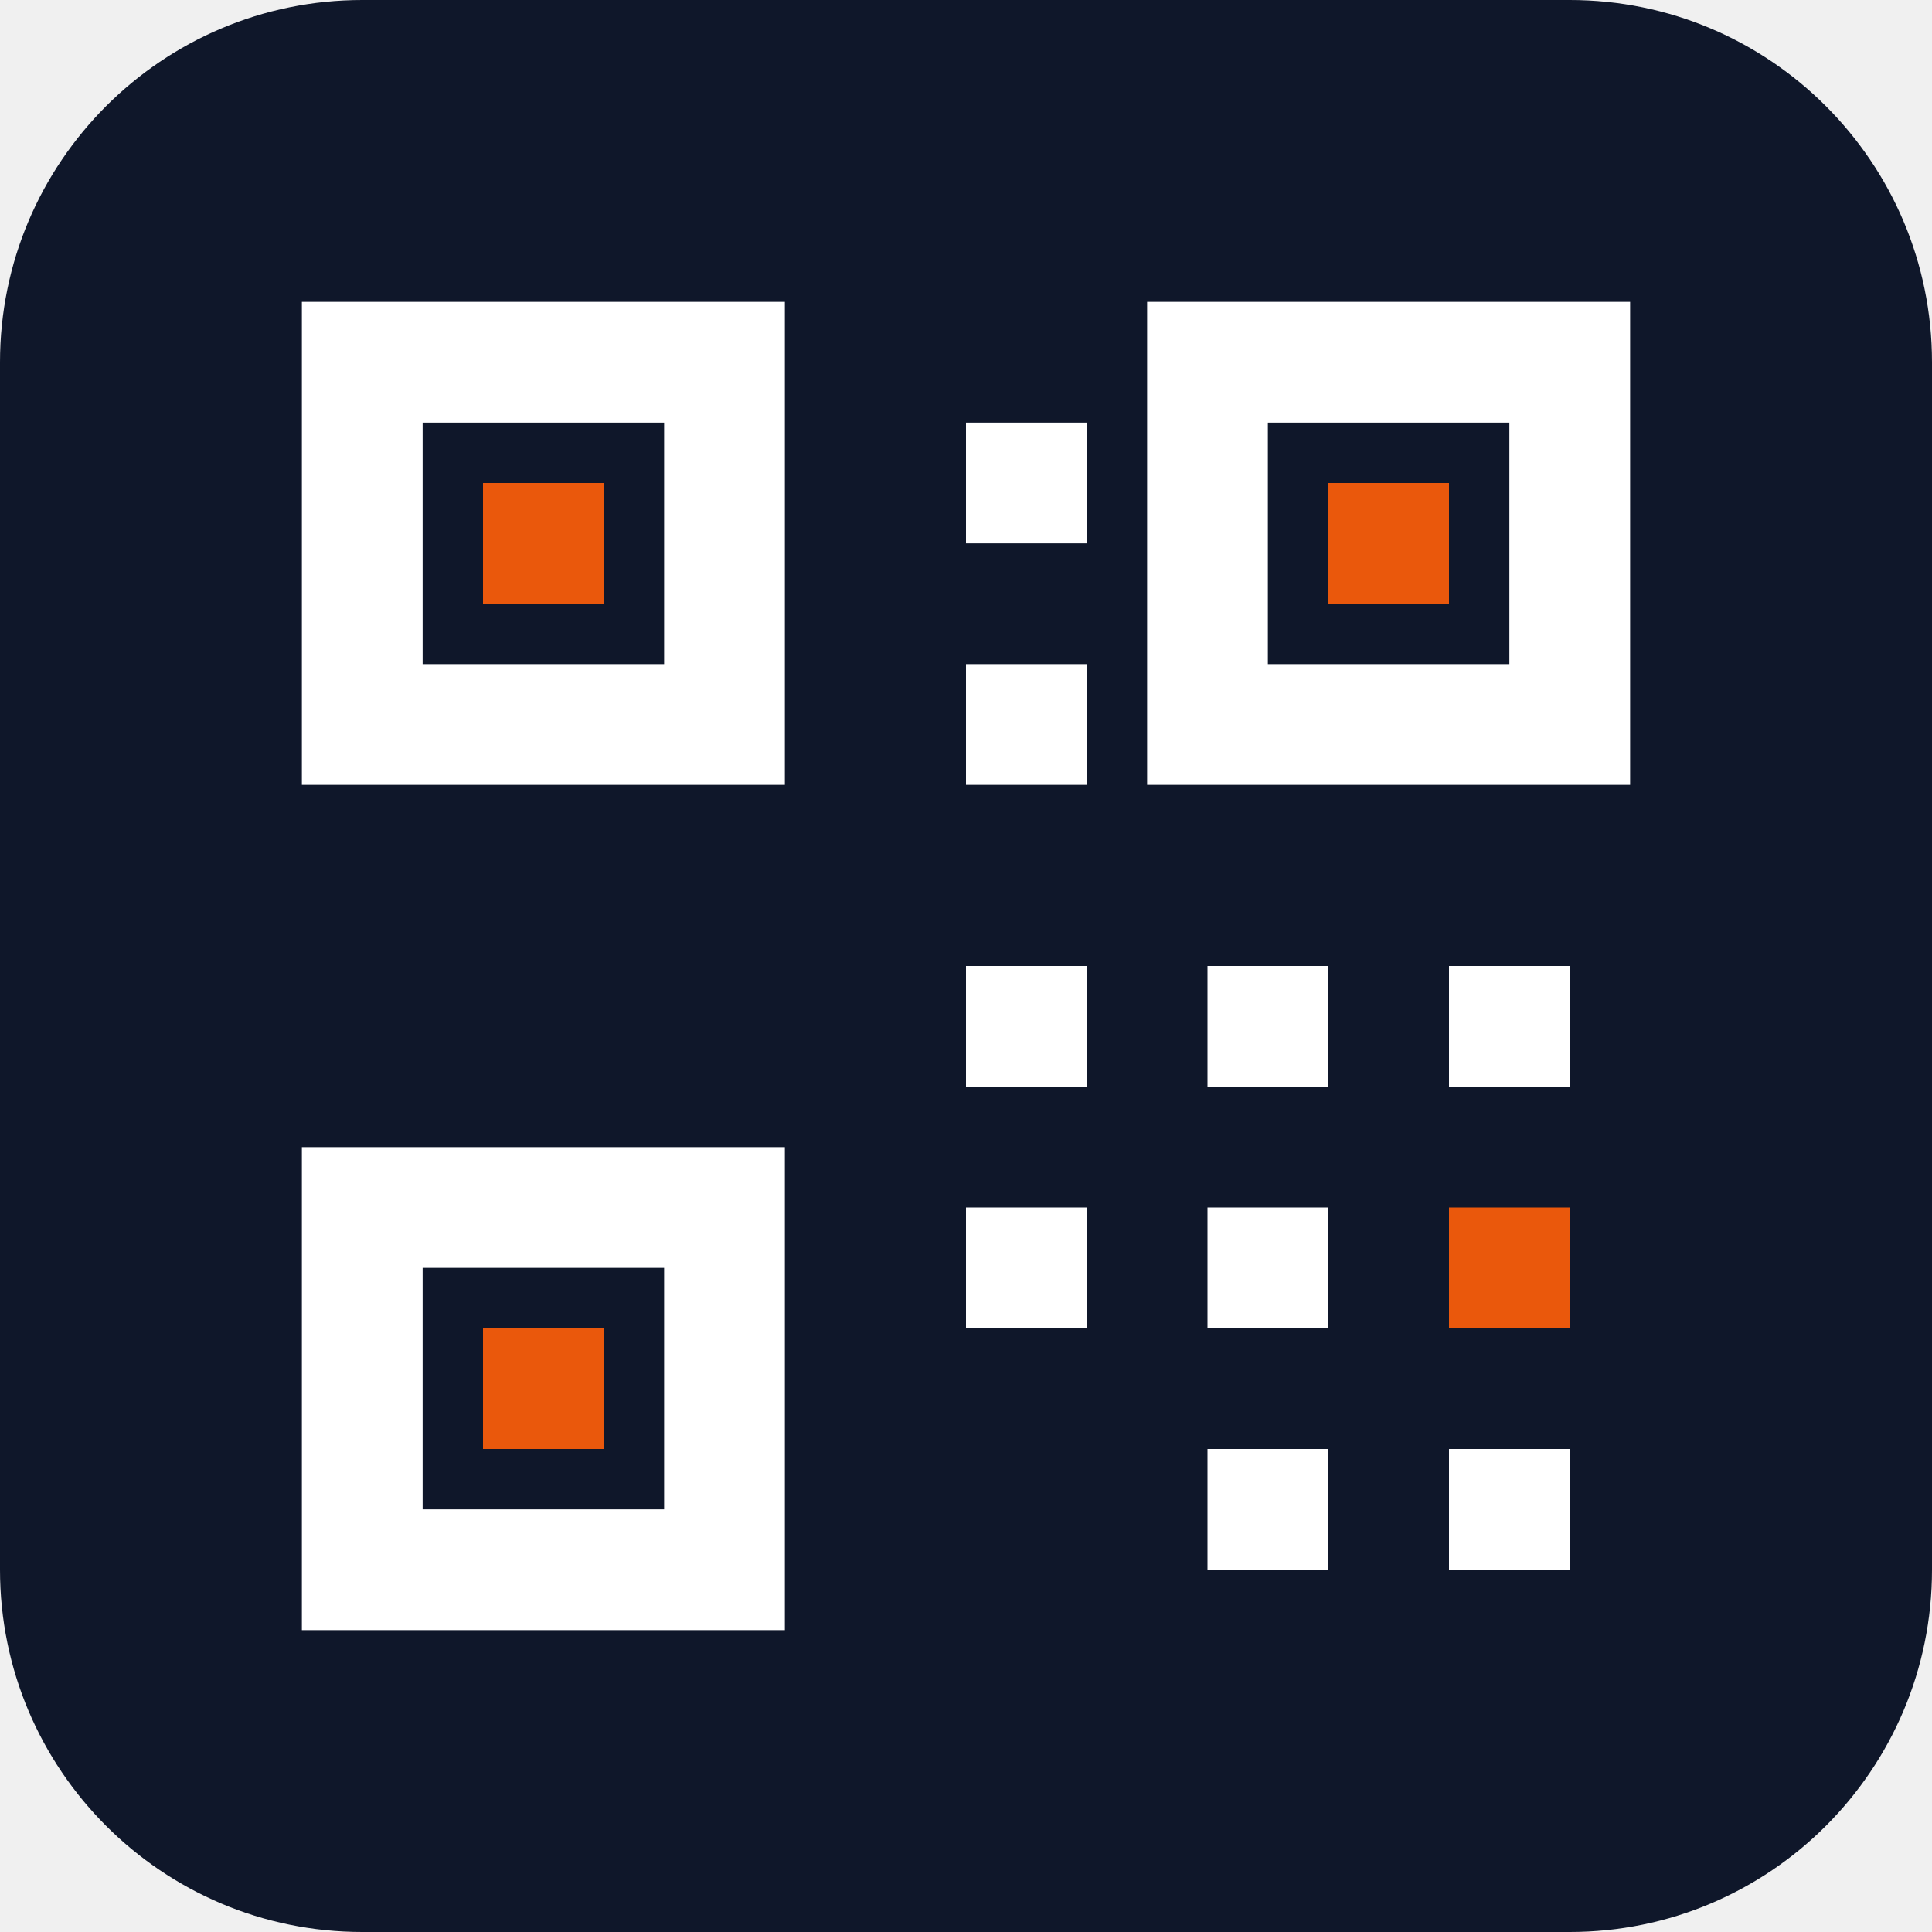
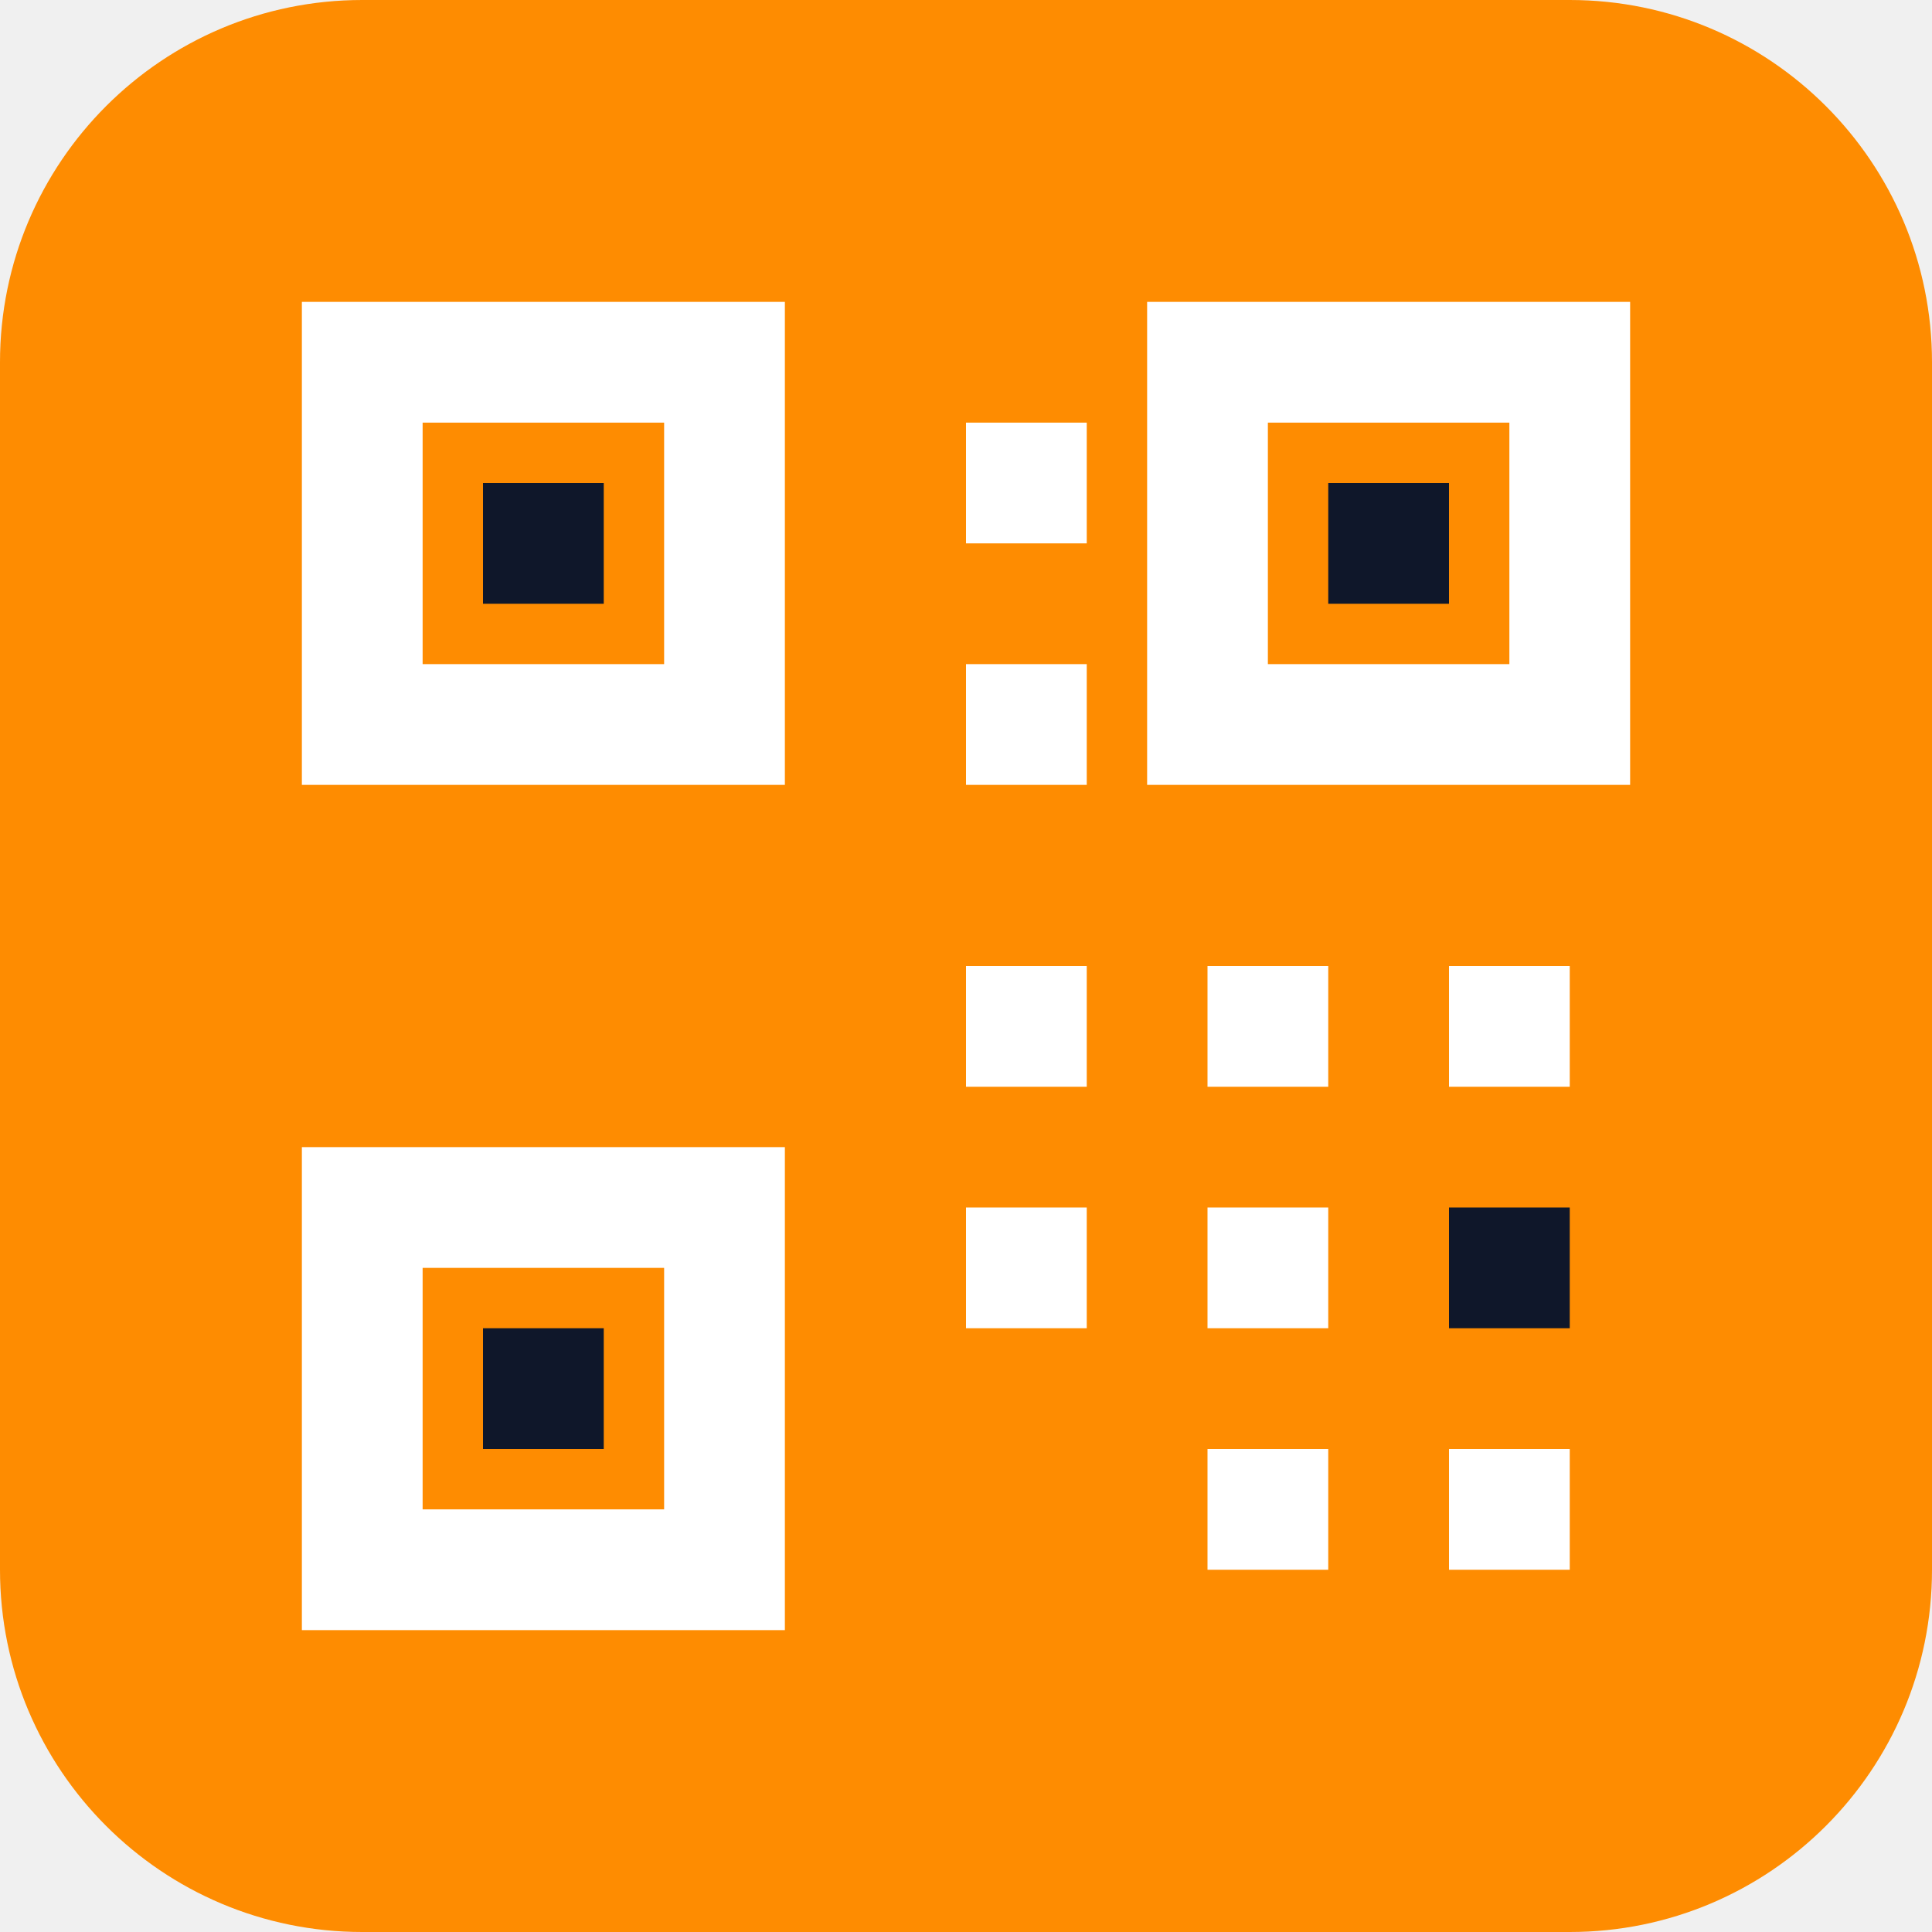
<svg xmlns="http://www.w3.org/2000/svg" viewBox="0 0 64 64">
-   <rect width="64" height="64" rx="12" fill="#0f172a" />
+   <rect width="64" height="64" rx="12" fill="#fe8c01" />
  <g fill="#fff">
    <path d="M10 10h16v16H10zM14 14v8h8v-8z" fill-rule="evenodd" />
    <path d="M38 10h16v16H38zM42 14v8h8v-8z" fill-rule="evenodd" />
    <path d="M10 38h16v16H10zM14 42v8h8v-8z" fill-rule="evenodd" />
  </g>
-   <rect x="16" y="16" width="4" height="4" fill="#ea580c" />
-   <rect x="44" y="16" width="4" height="4" fill="#ea580c" />
-   <rect x="16" y="44" width="4" height="4" fill="#ea580c" />
+   <rect x="16" y="16" width="4" height="4" fill="#0f172a" />
+   <rect x="44" y="16" width="4" height="4" fill="#0f172a" />
+   <rect x="16" y="44" width="4" height="4" fill="#0f172a" />
  <g fill="#fff">
    <rect x="32" y="14" width="4" height="4" />
    <rect x="32" y="22" width="4" height="4" />
    <rect x="32" y="32" width="4" height="4" />
    <rect x="40" y="32" width="4" height="4" />
    <rect x="48" y="32" width="4" height="4" />
    <rect x="32" y="40" width="4" height="4" />
    <rect x="40" y="40" width="4" height="4" />
    <rect x="48" y="48" width="4" height="4" />
    <rect x="40" y="48" width="4" height="4" />
  </g>
-   <rect x="48" y="40" width="4" height="4" fill="#ea580c" />
+   <rect x="48" y="40" width="4" height="4" fill="#0f172a" />
</svg>
